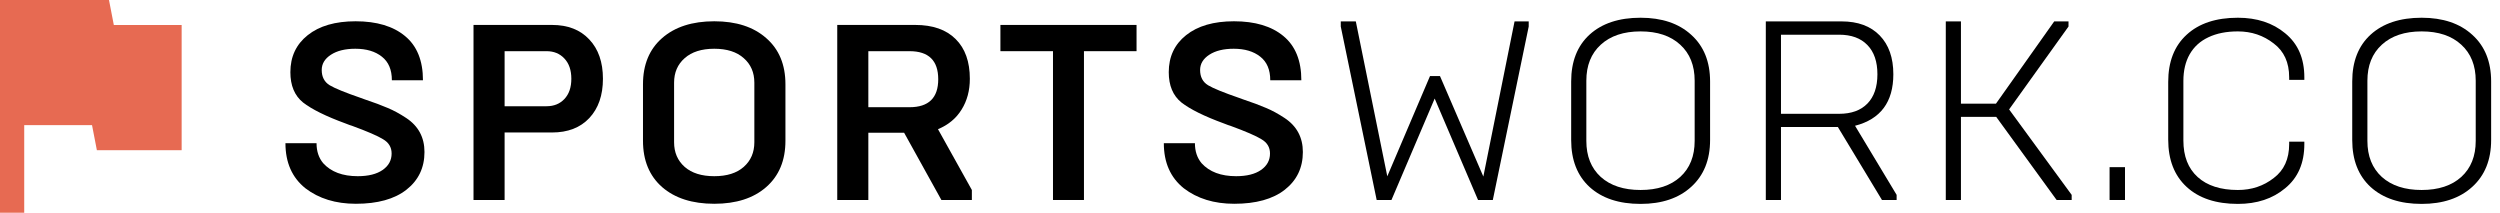
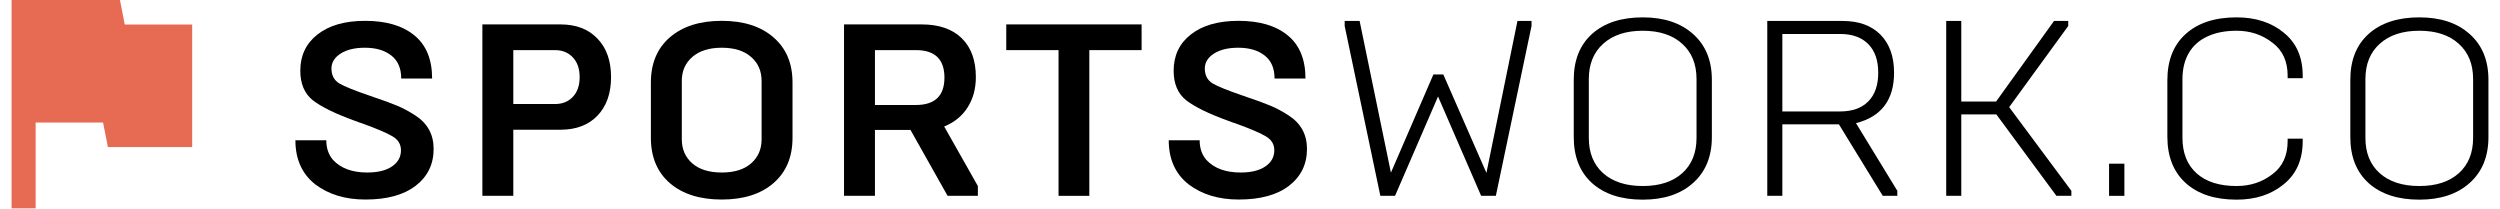
- <svg xmlns="http://www.w3.org/2000/svg" width="235" height="20" viewBox="0 0 235 20" fill="none">
-   <path d="M26.832 13.463H29.755C29.755 14.221 29.965 14.848 30.384 15.345C31.121 16.156 32.202 16.562 33.628 16.562C34.626 16.562 35.406 16.367 35.968 15.977C36.531 15.586 36.812 15.07 36.812 14.427C36.812 13.846 36.543 13.398 36.004 13.085C35.497 12.771 34.523 12.35 33.081 11.822L32.868 11.754L32.475 11.604C30.638 10.931 29.307 10.273 28.483 9.631C27.691 8.988 27.295 8.039 27.295 6.785C27.295 5.331 27.838 4.172 28.923 3.308C30.016 2.436 31.517 2 33.426 2C35.406 2 36.955 2.462 38.071 3.388C39.196 4.314 39.758 5.698 39.758 7.542H36.836C36.836 6.555 36.523 5.817 35.897 5.327C35.272 4.83 34.44 4.582 33.402 4.582C32.452 4.582 31.687 4.769 31.109 5.144C30.531 5.519 30.242 5.997 30.242 6.578C30.242 7.229 30.491 7.707 30.99 8.013C31.474 8.303 32.448 8.701 33.913 9.206L34.258 9.332C35.129 9.623 35.858 9.895 36.444 10.147C36.998 10.377 37.576 10.69 38.178 11.088C39.327 11.845 39.901 12.913 39.901 14.29C39.901 15.766 39.335 16.948 38.202 17.836C37.077 18.715 35.493 19.155 33.45 19.155C31.557 19.155 29.977 18.669 28.709 17.698C27.458 16.696 26.832 15.284 26.832 13.463Z" fill="black" />
-   <path d="M44.51 18.799V2.344H51.888C53.377 2.344 54.545 2.799 55.393 3.709C56.248 4.612 56.676 5.844 56.676 7.404C56.676 8.957 56.248 10.189 55.393 11.1C54.545 12.002 53.377 12.454 51.888 12.454H47.433V18.799H44.51ZM47.433 9.986H51.377C52.066 9.986 52.625 9.761 53.052 9.309C53.488 8.85 53.706 8.215 53.706 7.404C53.706 6.594 53.488 5.959 53.052 5.5C52.625 5.041 52.066 4.811 51.377 4.811H47.433V9.986Z" fill="black" />
-   <path d="M60.441 13.234V7.921C60.441 6.077 61.039 4.631 62.235 3.583C63.439 2.527 65.075 2 67.142 2C69.202 2 70.829 2.527 72.025 3.583C73.229 4.631 73.831 6.077 73.831 7.921V13.234C73.831 15.078 73.229 16.527 72.025 17.583C70.829 18.631 69.202 19.155 67.142 19.155C65.075 19.155 63.439 18.631 62.235 17.583C61.039 16.527 60.441 15.078 60.441 13.234ZM63.364 13.372C63.364 14.328 63.697 15.101 64.362 15.69C65.027 16.271 65.954 16.562 67.142 16.562C68.33 16.562 69.253 16.271 69.91 15.69C70.576 15.101 70.909 14.328 70.909 13.372V7.772C70.909 6.815 70.576 6.047 69.91 5.465C69.253 4.876 68.33 4.582 67.142 4.582C65.954 4.582 65.027 4.876 64.362 5.465C63.697 6.047 63.364 6.815 63.364 7.772V13.372Z" fill="black" />
-   <path d="M78.701 18.799V2.344H86.032C87.68 2.344 88.947 2.788 89.834 3.675C90.721 4.555 91.165 5.798 91.165 7.404C91.165 8.506 90.907 9.47 90.392 10.296C89.885 11.123 89.145 11.738 88.171 12.144L91.355 17.859V18.799H88.491L84.987 12.477H81.624V18.799H78.701ZM81.624 10.078H85.497C87.295 10.078 88.194 9.202 88.194 7.45C88.194 5.691 87.295 4.811 85.497 4.811H81.624V10.078Z" fill="black" />
-   <path d="M94.039 4.811V2.344H106.835V4.811H101.892V18.799H98.981V4.811H94.039Z" fill="black" />
-   <path d="M109.4 13.463H112.323C112.323 14.221 112.533 14.848 112.952 15.345C113.689 16.156 114.77 16.562 116.196 16.562C117.194 16.562 117.974 16.367 118.536 15.977C119.099 15.586 119.38 15.07 119.38 14.427C119.38 13.846 119.111 13.398 118.572 13.085C118.065 12.771 117.091 12.35 115.649 11.822L115.435 11.754L115.043 11.604C113.206 10.931 111.875 10.273 111.051 9.631C110.259 8.988 109.863 8.039 109.863 6.785C109.863 5.331 110.406 4.172 111.491 3.308C112.584 2.436 114.085 2 115.994 2C117.974 2 119.523 2.462 120.639 3.388C121.764 4.314 122.326 5.698 122.326 7.542H119.404C119.404 6.555 119.091 5.817 118.465 5.327C117.839 4.83 117.008 4.582 115.97 4.582C115.02 4.582 114.255 4.769 113.677 5.144C113.099 5.519 112.81 5.997 112.81 6.578C112.81 7.229 113.059 7.707 113.558 8.013C114.041 8.303 115.016 8.701 116.481 9.206L116.826 9.332C117.697 9.623 118.426 9.895 119.012 10.147C119.566 10.377 120.144 10.69 120.746 11.088C121.895 11.845 122.469 12.913 122.469 14.29C122.469 15.766 121.903 16.948 120.77 17.836C119.645 18.715 118.061 19.155 116.018 19.155C114.125 19.155 112.544 18.669 111.277 17.698C110.026 16.696 109.4 15.284 109.4 13.463Z" fill="black" />
-   <path d="M126.032 2.493V2.011H127.446L130.405 16.573L134.42 7.152H135.359L139.434 16.596L142.369 2.011H143.699V2.493L140.325 18.799H138.935L134.86 9.263L130.797 18.799H129.407L126.032 2.493Z" fill="black" />
-   <path d="M147.69 13.165V7.657C147.69 5.775 148.269 4.306 149.425 3.25C150.589 2.195 152.185 1.667 154.213 1.667C156.217 1.667 157.805 2.202 158.977 3.273C160.157 4.337 160.748 5.798 160.748 7.657V13.165C160.748 15.024 160.157 16.489 158.977 17.56C157.805 18.631 156.217 19.167 154.213 19.167C152.185 19.167 150.589 18.639 149.425 17.583C148.269 16.52 147.69 15.047 147.69 13.165ZM149.116 13.245C149.116 14.676 149.568 15.805 150.471 16.631C151.381 17.449 152.629 17.859 154.213 17.859C155.797 17.859 157.041 17.449 157.944 16.631C158.847 15.805 159.298 14.676 159.298 13.245V7.588C159.298 6.157 158.847 5.029 157.944 4.203C157.041 3.369 155.797 2.952 154.213 2.952C152.629 2.952 151.381 3.369 150.471 4.203C149.568 5.029 149.116 6.157 149.116 7.588V13.245Z" fill="black" />
-   <path d="M165.986 18.799V2.011H173.103C174.639 2.011 175.835 2.451 176.691 3.331C177.546 4.21 177.974 5.427 177.974 6.98C177.974 9.589 176.774 11.203 174.374 11.822L178.283 18.318V18.799H176.905L172.758 11.937H167.412V18.799H165.986ZM167.412 10.698H172.877C174.026 10.698 174.913 10.377 175.538 9.734C176.164 9.091 176.477 8.173 176.477 6.98C176.477 5.794 176.164 4.88 175.538 4.237C174.913 3.587 174.026 3.262 172.877 3.262H167.412V10.698Z" fill="black" />
-   <path d="M182.904 18.799V2.011H184.329V9.745H187.62L193.097 2.011H194.44V2.493L188.856 10.285L194.737 18.318V18.799H193.323L187.644 10.985H184.329V18.799H182.904Z" fill="black" />
-   <path d="M198.3 18.799V15.713H199.75V18.799H198.3Z" fill="black" />
-   <path d="M203.812 13.119V7.703C203.812 5.798 204.39 4.318 205.547 3.262C206.703 2.198 208.307 1.667 210.359 1.667C212.149 1.667 213.63 2.153 214.802 3.124C216.006 4.103 216.608 5.484 216.608 7.267V7.508H215.182V7.267C215.182 5.874 214.699 4.815 213.733 4.088C212.766 3.331 211.642 2.952 210.359 2.952C209.281 2.952 208.359 3.136 207.59 3.503C206.822 3.862 206.236 4.394 205.832 5.098C205.436 5.794 205.238 6.632 205.238 7.611V13.211C205.238 14.688 205.685 15.831 206.58 16.642C207.476 17.453 208.735 17.859 210.359 17.859C211.65 17.859 212.774 17.484 213.733 16.734C214.699 16.007 215.182 14.944 215.182 13.544V13.314H216.608V13.544C216.608 15.334 216.006 16.719 214.802 17.698C213.63 18.677 212.149 19.167 210.359 19.167C208.307 19.167 206.703 18.635 205.547 17.572C204.39 16.508 203.812 15.024 203.812 13.119Z" fill="black" />
-   <path d="M221.11 13.165V7.657C221.11 5.775 221.688 4.306 222.845 3.25C224.009 2.195 225.605 1.667 227.633 1.667C229.637 1.667 231.225 2.202 232.397 3.273C233.577 4.337 234.167 5.798 234.167 7.657V13.165C234.167 15.024 233.577 16.489 232.397 17.56C231.225 18.631 229.637 19.167 227.633 19.167C225.605 19.167 224.009 18.639 222.845 17.583C221.688 16.52 221.11 15.047 221.11 13.165ZM222.536 13.245C222.536 14.676 222.987 15.805 223.89 16.631C224.801 17.449 226.048 17.859 227.633 17.859C229.217 17.859 230.46 17.449 231.363 16.631C232.266 15.805 232.718 14.676 232.718 13.245V7.588C232.718 6.157 232.266 5.029 231.363 4.203C230.46 3.369 229.217 2.952 227.633 2.952C226.048 2.952 224.801 3.369 223.89 4.203C222.987 5.029 222.536 6.157 222.536 7.588V13.245Z" fill="black" />
-   <path d="M10.7 2.353L10.245 0H0V20H2.277V11.765H8.651L9.106 14.118H17.075V2.353H10.7Z" fill="#E76A52" />
+ <svg xmlns="http://www.w3.org/2000/svg" width="144" height="12" viewBox="0 0 144 12" fill="none">
+   <path d="M17.015 8.078H18.795C18.795 8.532 18.923 8.909 19.179 9.207C19.628 9.694 20.287 9.937 21.155 9.937C21.763 9.937 22.238 9.82 22.581 9.586C22.924 9.352 23.095 9.042 23.095 8.656C23.095 8.308 22.931 8.039 22.603 7.851C22.294 7.663 21.7 7.41 20.822 7.093L20.692 7.052L20.453 6.963C19.333 6.559 18.523 6.164 18.021 5.778C17.538 5.393 17.297 4.824 17.297 4.071C17.297 3.199 17.628 2.503 18.289 1.985C18.955 1.461 19.869 1.2 21.032 1.2C22.238 1.2 23.182 1.477 23.862 2.033C24.547 2.588 24.89 3.419 24.89 4.525H23.11C23.11 3.933 22.919 3.49 22.538 3.196C22.156 2.898 21.65 2.749 21.017 2.749C20.439 2.749 19.973 2.861 19.62 3.086C19.268 3.311 19.092 3.598 19.092 3.947C19.092 4.337 19.244 4.624 19.548 4.808C19.843 4.982 20.436 5.221 21.329 5.524L21.539 5.599C22.07 5.774 22.514 5.937 22.871 6.088C23.208 6.226 23.561 6.414 23.927 6.653C24.627 7.107 24.977 7.748 24.977 8.574C24.977 9.46 24.632 10.169 23.942 10.701C23.257 11.229 22.291 11.493 21.047 11.493C19.893 11.493 18.93 11.202 18.158 10.619C17.396 10.017 17.015 9.17 17.015 8.078Z" fill="black" />
+   <path d="M27.785 11.28V1.406H32.28C33.187 1.406 33.899 1.679 34.415 2.226C34.937 2.767 35.197 3.506 35.197 4.443C35.197 5.374 34.937 6.113 34.415 6.66C33.899 7.201 33.187 7.472 32.28 7.472H29.566V11.28H27.785ZM29.566 5.992H31.969C32.389 5.992 32.729 5.856 32.989 5.586C33.255 5.31 33.388 4.929 33.388 4.443C33.388 3.956 33.255 3.575 32.989 3.3C32.729 3.024 32.389 2.887 31.969 2.887H29.566V5.992Z" fill="black" />
+   <path d="M37.491 7.94V4.752C37.491 3.646 37.856 2.779 38.584 2.15C39.318 1.516 40.314 1.2 41.574 1.2C42.828 1.2 43.82 1.516 44.549 2.15C45.282 2.779 45.649 3.646 45.649 4.752V7.94C45.649 9.047 45.282 9.916 44.549 10.55C43.82 11.179 42.828 11.493 41.574 11.493C40.314 11.493 39.318 11.179 38.584 10.55C37.856 9.916 37.491 9.047 37.491 7.94ZM39.272 8.023C39.272 8.597 39.475 9.06 39.88 9.414C40.285 9.763 40.85 9.937 41.574 9.937C42.298 9.937 42.86 9.763 43.26 9.414C43.666 9.06 43.868 8.597 43.868 8.023V4.663C43.868 4.089 43.666 3.628 43.26 3.279C42.86 2.926 42.298 2.749 41.574 2.749C40.85 2.749 40.285 2.926 39.88 3.279C39.475 3.628 39.272 4.089 39.272 4.663V8.023Z" fill="black" />
+   <path d="M48.616 11.28V1.406H53.082C54.086 1.406 54.858 1.672 55.399 2.205C55.939 2.733 56.209 3.479 56.209 4.443C56.209 5.104 56.053 5.682 55.739 6.178C55.43 6.673 54.979 7.043 54.385 7.286L56.325 10.715V11.28H54.581L52.445 7.486H50.397V11.28H48.616ZM50.397 6.047H52.757C53.852 6.047 54.4 5.521 54.4 4.47C54.4 3.414 53.852 2.887 52.757 2.887H50.397V6.047Z" fill="black" />
+   <path d="M57.961 2.887V1.406H65.756V2.887H62.745V11.28H60.972V2.887H57.961Z" fill="black" />
+   <path d="M67.319 8.078H69.1C69.1 8.532 69.228 8.909 69.484 9.207C69.933 9.694 70.591 9.937 71.46 9.937C72.068 9.937 72.543 9.82 72.886 9.586C73.228 9.352 73.4 9.042 73.4 8.656C73.4 8.308 73.236 8.039 72.907 7.851C72.599 7.663 72.005 7.41 71.127 7.093L70.996 7.052L70.758 6.963C69.638 6.559 68.827 6.164 68.326 5.778C67.843 5.393 67.602 4.824 67.602 4.071C67.602 3.199 67.932 2.503 68.593 1.985C69.259 1.461 70.174 1.2 71.337 1.2C72.543 1.2 73.487 1.477 74.167 2.033C74.852 2.588 75.195 3.419 75.195 4.525H73.414C73.414 3.933 73.224 3.49 72.842 3.196C72.461 2.898 71.954 2.749 71.322 2.749C70.743 2.749 70.278 2.861 69.925 3.086C69.573 3.311 69.397 3.598 69.397 3.947C69.397 4.337 69.549 4.624 69.853 4.808C70.147 4.982 70.741 5.221 71.633 5.524L71.843 5.599C72.374 5.774 72.818 5.937 73.175 6.088C73.513 6.226 73.865 6.414 74.232 6.653C74.932 7.107 75.282 7.748 75.282 8.574C75.282 9.46 74.937 10.169 74.247 10.701C73.561 11.229 72.596 11.493 71.351 11.493C70.198 11.493 69.235 11.202 68.463 10.619C67.701 10.017 67.319 9.17 67.319 8.078Z" fill="black" />
+   <path d="M77.453 1.496V1.207H78.314L80.117 9.944L82.563 4.291H83.135L85.618 9.958L87.406 1.207H88.216V1.496L86.161 11.28H85.314L82.831 5.558L80.355 11.28H79.508L77.453 1.496Z" fill="black" />
+   <path d="M90.648 7.899V4.594C90.648 3.465 91 2.584 91.705 1.95C92.414 1.317 93.386 1 94.622 1C95.843 1 96.81 1.321 97.525 1.964C98.243 2.602 98.603 3.479 98.603 4.594V7.899C98.603 9.014 98.243 9.893 97.525 10.536C96.81 11.179 95.843 11.5 94.622 11.5C93.386 11.5 92.414 11.183 91.705 10.55C91 9.912 90.648 9.028 90.648 7.899ZM91.516 7.947C91.516 8.806 91.792 9.483 92.342 9.978C92.897 10.47 93.657 10.715 94.622 10.715C95.587 10.715 96.345 10.47 96.895 9.978C97.445 9.483 97.72 8.806 97.72 7.947V4.553C97.72 3.694 97.445 3.017 96.895 2.522C96.345 2.021 95.587 1.771 94.622 1.771C93.657 1.771 92.897 2.021 92.342 2.522C91.792 3.017 91.516 3.694 91.516 4.553V7.947Z" fill="black" />
+   <path d="M101.795 11.28V1.207H106.13C107.067 1.207 107.795 1.47 108.317 1.998C108.838 2.526 109.098 3.256 109.098 4.188C109.098 5.753 108.367 6.722 106.905 7.093L109.286 10.991V11.28H108.447L105.921 7.162H102.663V11.28H101.795ZM102.663 6.419H105.993C106.693 6.419 107.233 6.226 107.614 5.84C107.996 5.455 108.186 4.904 108.186 4.188C108.186 3.476 107.996 2.928 107.614 2.542C107.233 2.152 106.693 1.957 105.993 1.957H102.663V6.419Z" fill="black" />
+   <path d="M112.102 11.28V1.207H112.97V5.847H114.975L118.312 1.207H119.13V1.496L115.728 6.171L119.311 10.991V11.28H118.45L114.99 6.591H112.97V11.28H112.102Z" fill="black" />
+   <path d="M121.482 11.28V9.428H122.365V11.28H121.482Z" fill="black" />
+   <path d="M124.84 7.871V4.622C124.84 3.479 125.193 2.59 125.897 1.957C126.602 1.319 127.579 1 128.829 1C129.919 1 130.822 1.291 131.536 1.874C132.269 2.462 132.636 3.29 132.636 4.36V4.505H131.768V4.36C131.768 3.525 131.473 2.889 130.884 2.453C130.296 1.998 129.61 1.771 128.829 1.771C128.172 1.771 127.61 1.881 127.142 2.102C126.674 2.317 126.317 2.636 126.071 3.059C125.83 3.476 125.709 3.979 125.709 4.567V7.927C125.709 8.812 125.982 9.499 126.527 9.985C127.072 10.472 127.839 10.715 128.829 10.715C129.615 10.715 130.301 10.49 130.884 10.04C131.473 9.604 131.768 8.966 131.768 8.126V7.989H132.636V8.126C132.636 9.2 132.269 10.031 131.536 10.619C130.822 11.206 129.919 11.5 128.829 11.5C127.579 11.5 126.602 11.181 125.897 10.543C125.193 9.905 124.84 9.014 124.84 7.871Z" fill="black" />
+   <path d="M135.379 7.899V4.594C135.379 3.465 135.731 2.584 136.436 1.95C137.145 1.317 138.118 1 139.353 1C140.574 1 141.541 1.321 142.256 1.964C142.975 2.602 143.334 3.479 143.334 4.594V7.899C143.334 9.014 142.975 9.893 142.256 10.536C141.541 11.179 140.574 11.5 139.353 11.5C138.118 11.5 137.145 11.183 136.436 10.55C135.731 9.912 135.379 9.028 135.379 7.899ZM136.248 7.947C136.248 8.806 136.523 9.483 137.073 9.978C137.628 10.47 138.388 10.715 139.353 10.715C140.318 10.715 141.076 10.47 141.626 9.978C142.176 9.483 142.451 8.806 142.451 7.947V4.553C142.451 3.694 142.176 3.017 141.626 2.522C141.076 2.021 140.318 1.771 139.353 1.771C138.388 1.771 137.628 2.021 137.073 2.522C136.523 3.017 136.248 3.694 136.248 4.553V7.947Z" fill="black" />
+   <path d="M7.186 1.412L6.909 0H0.667V12H2.054V7.059H5.938L6.215 8.471H11.07V1.412H7.186Z" fill="#E76A52" />
</svg>
